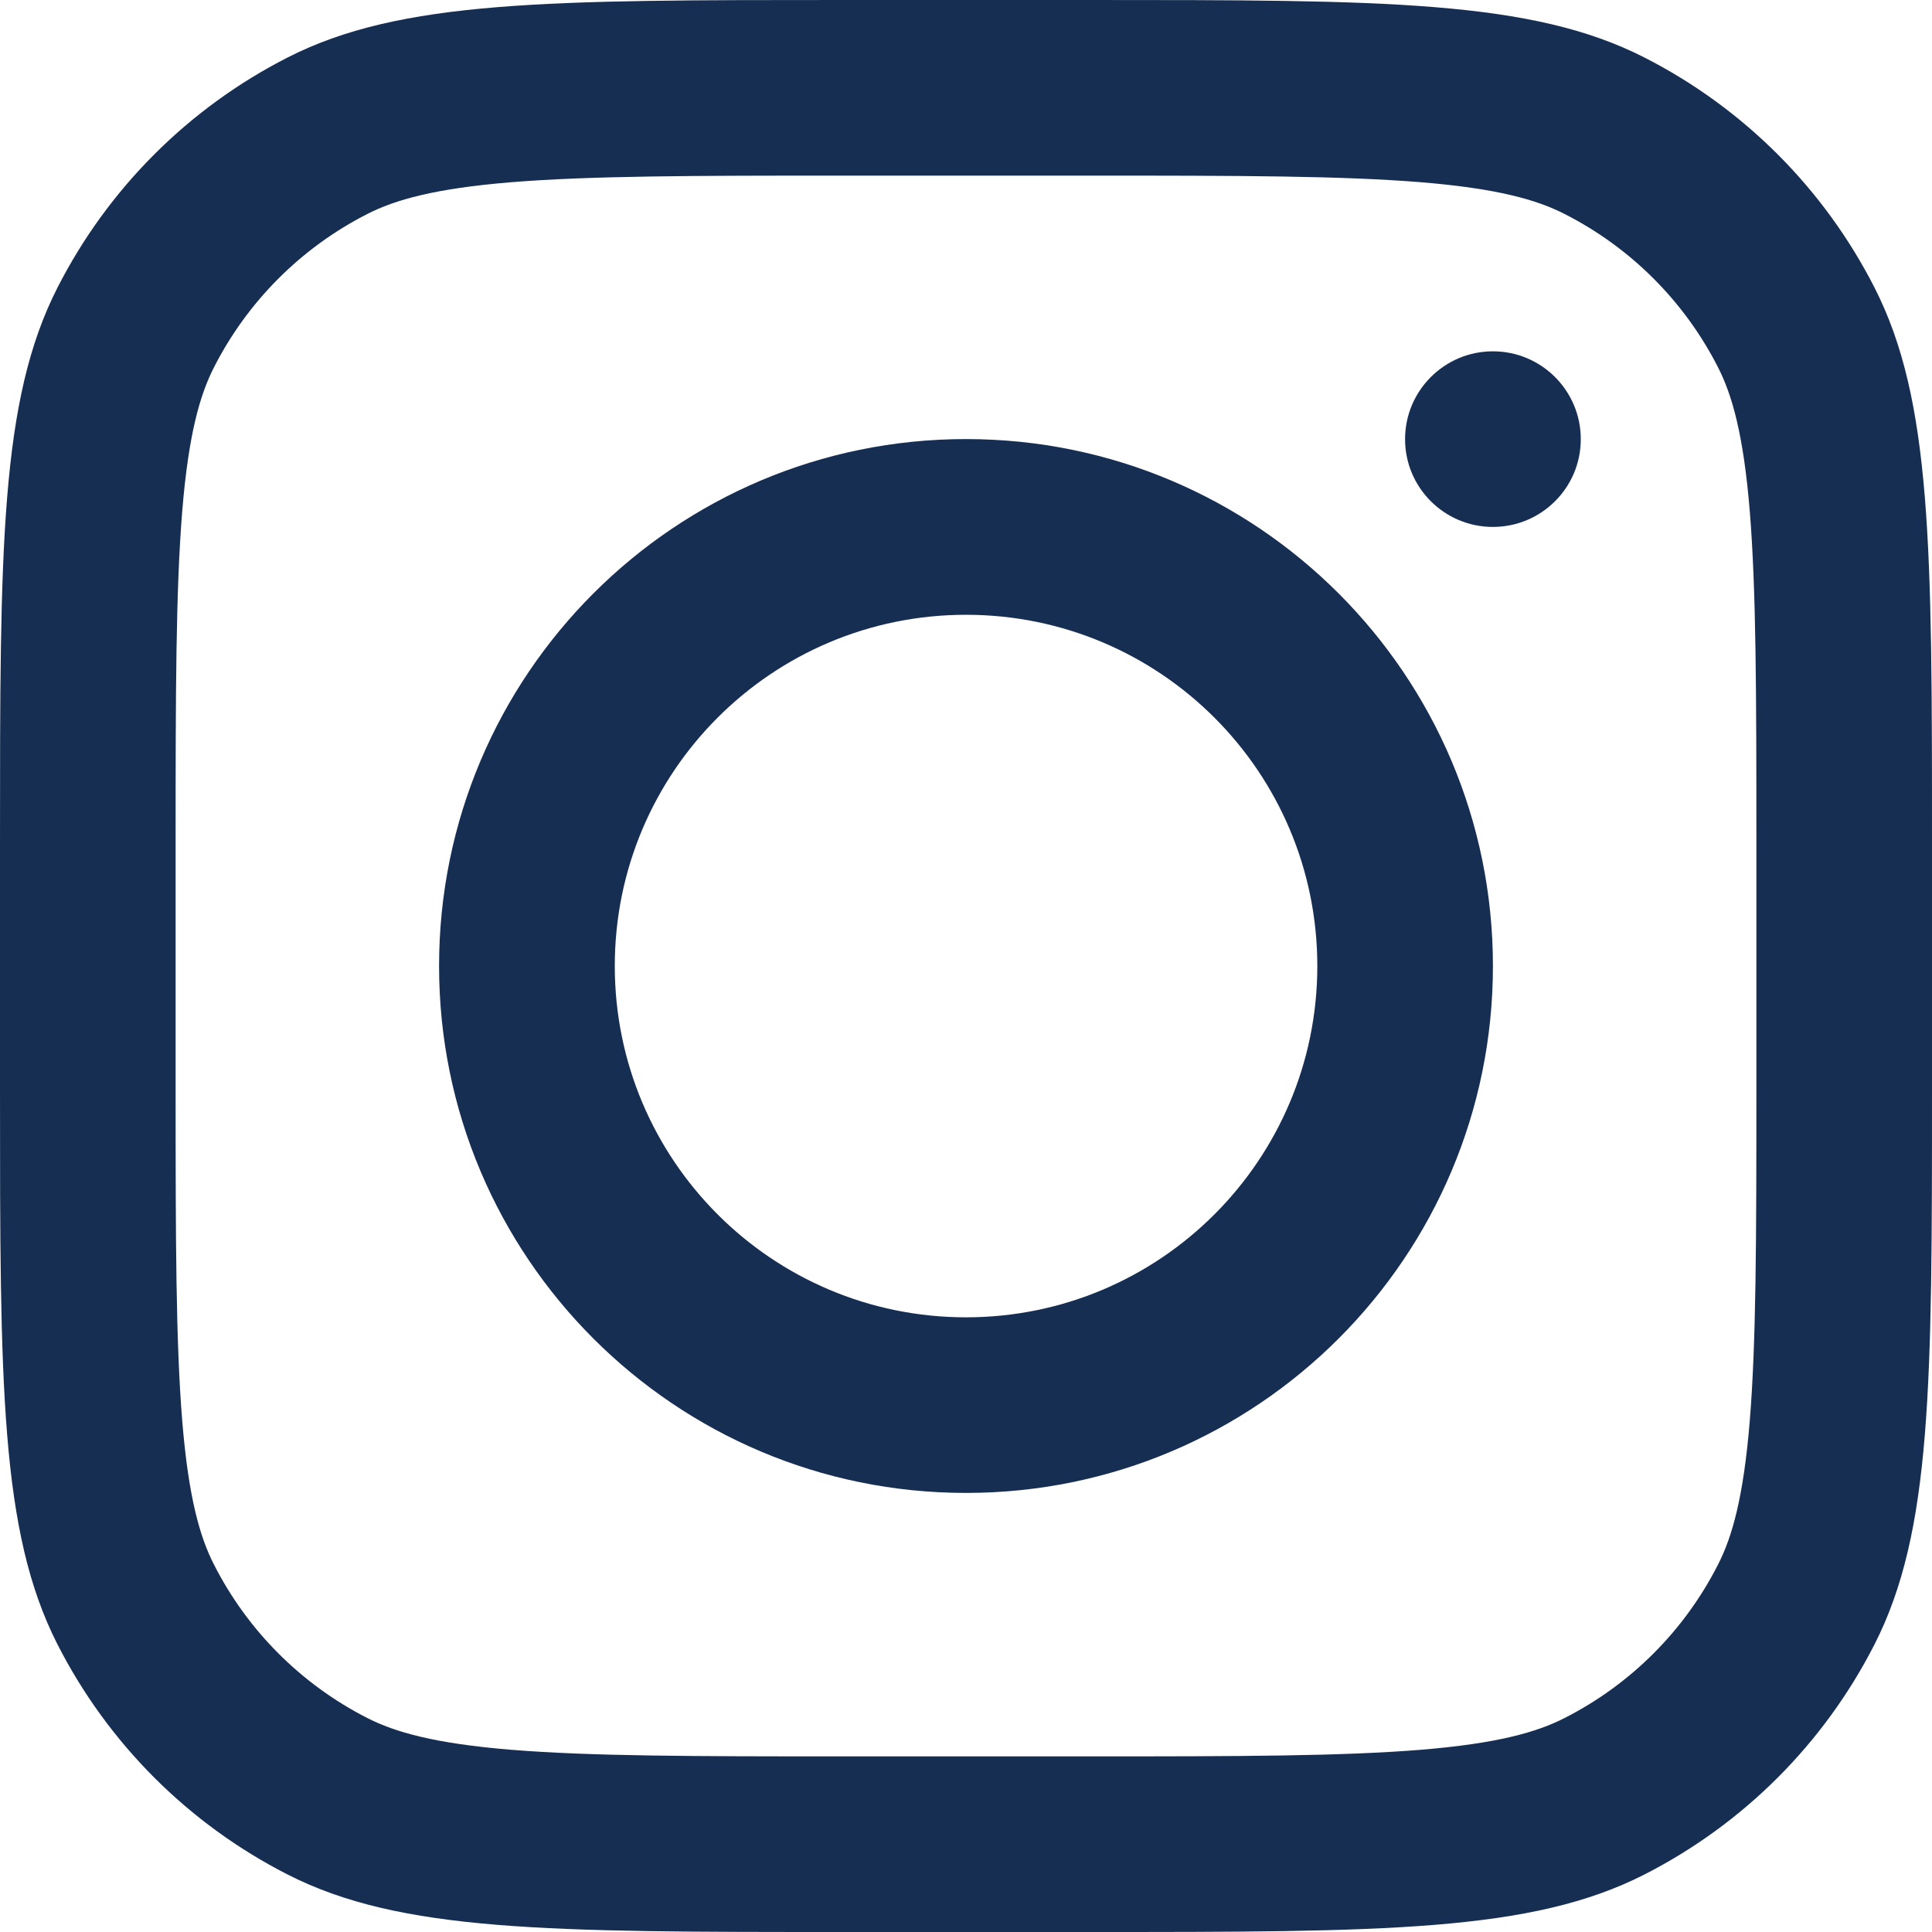
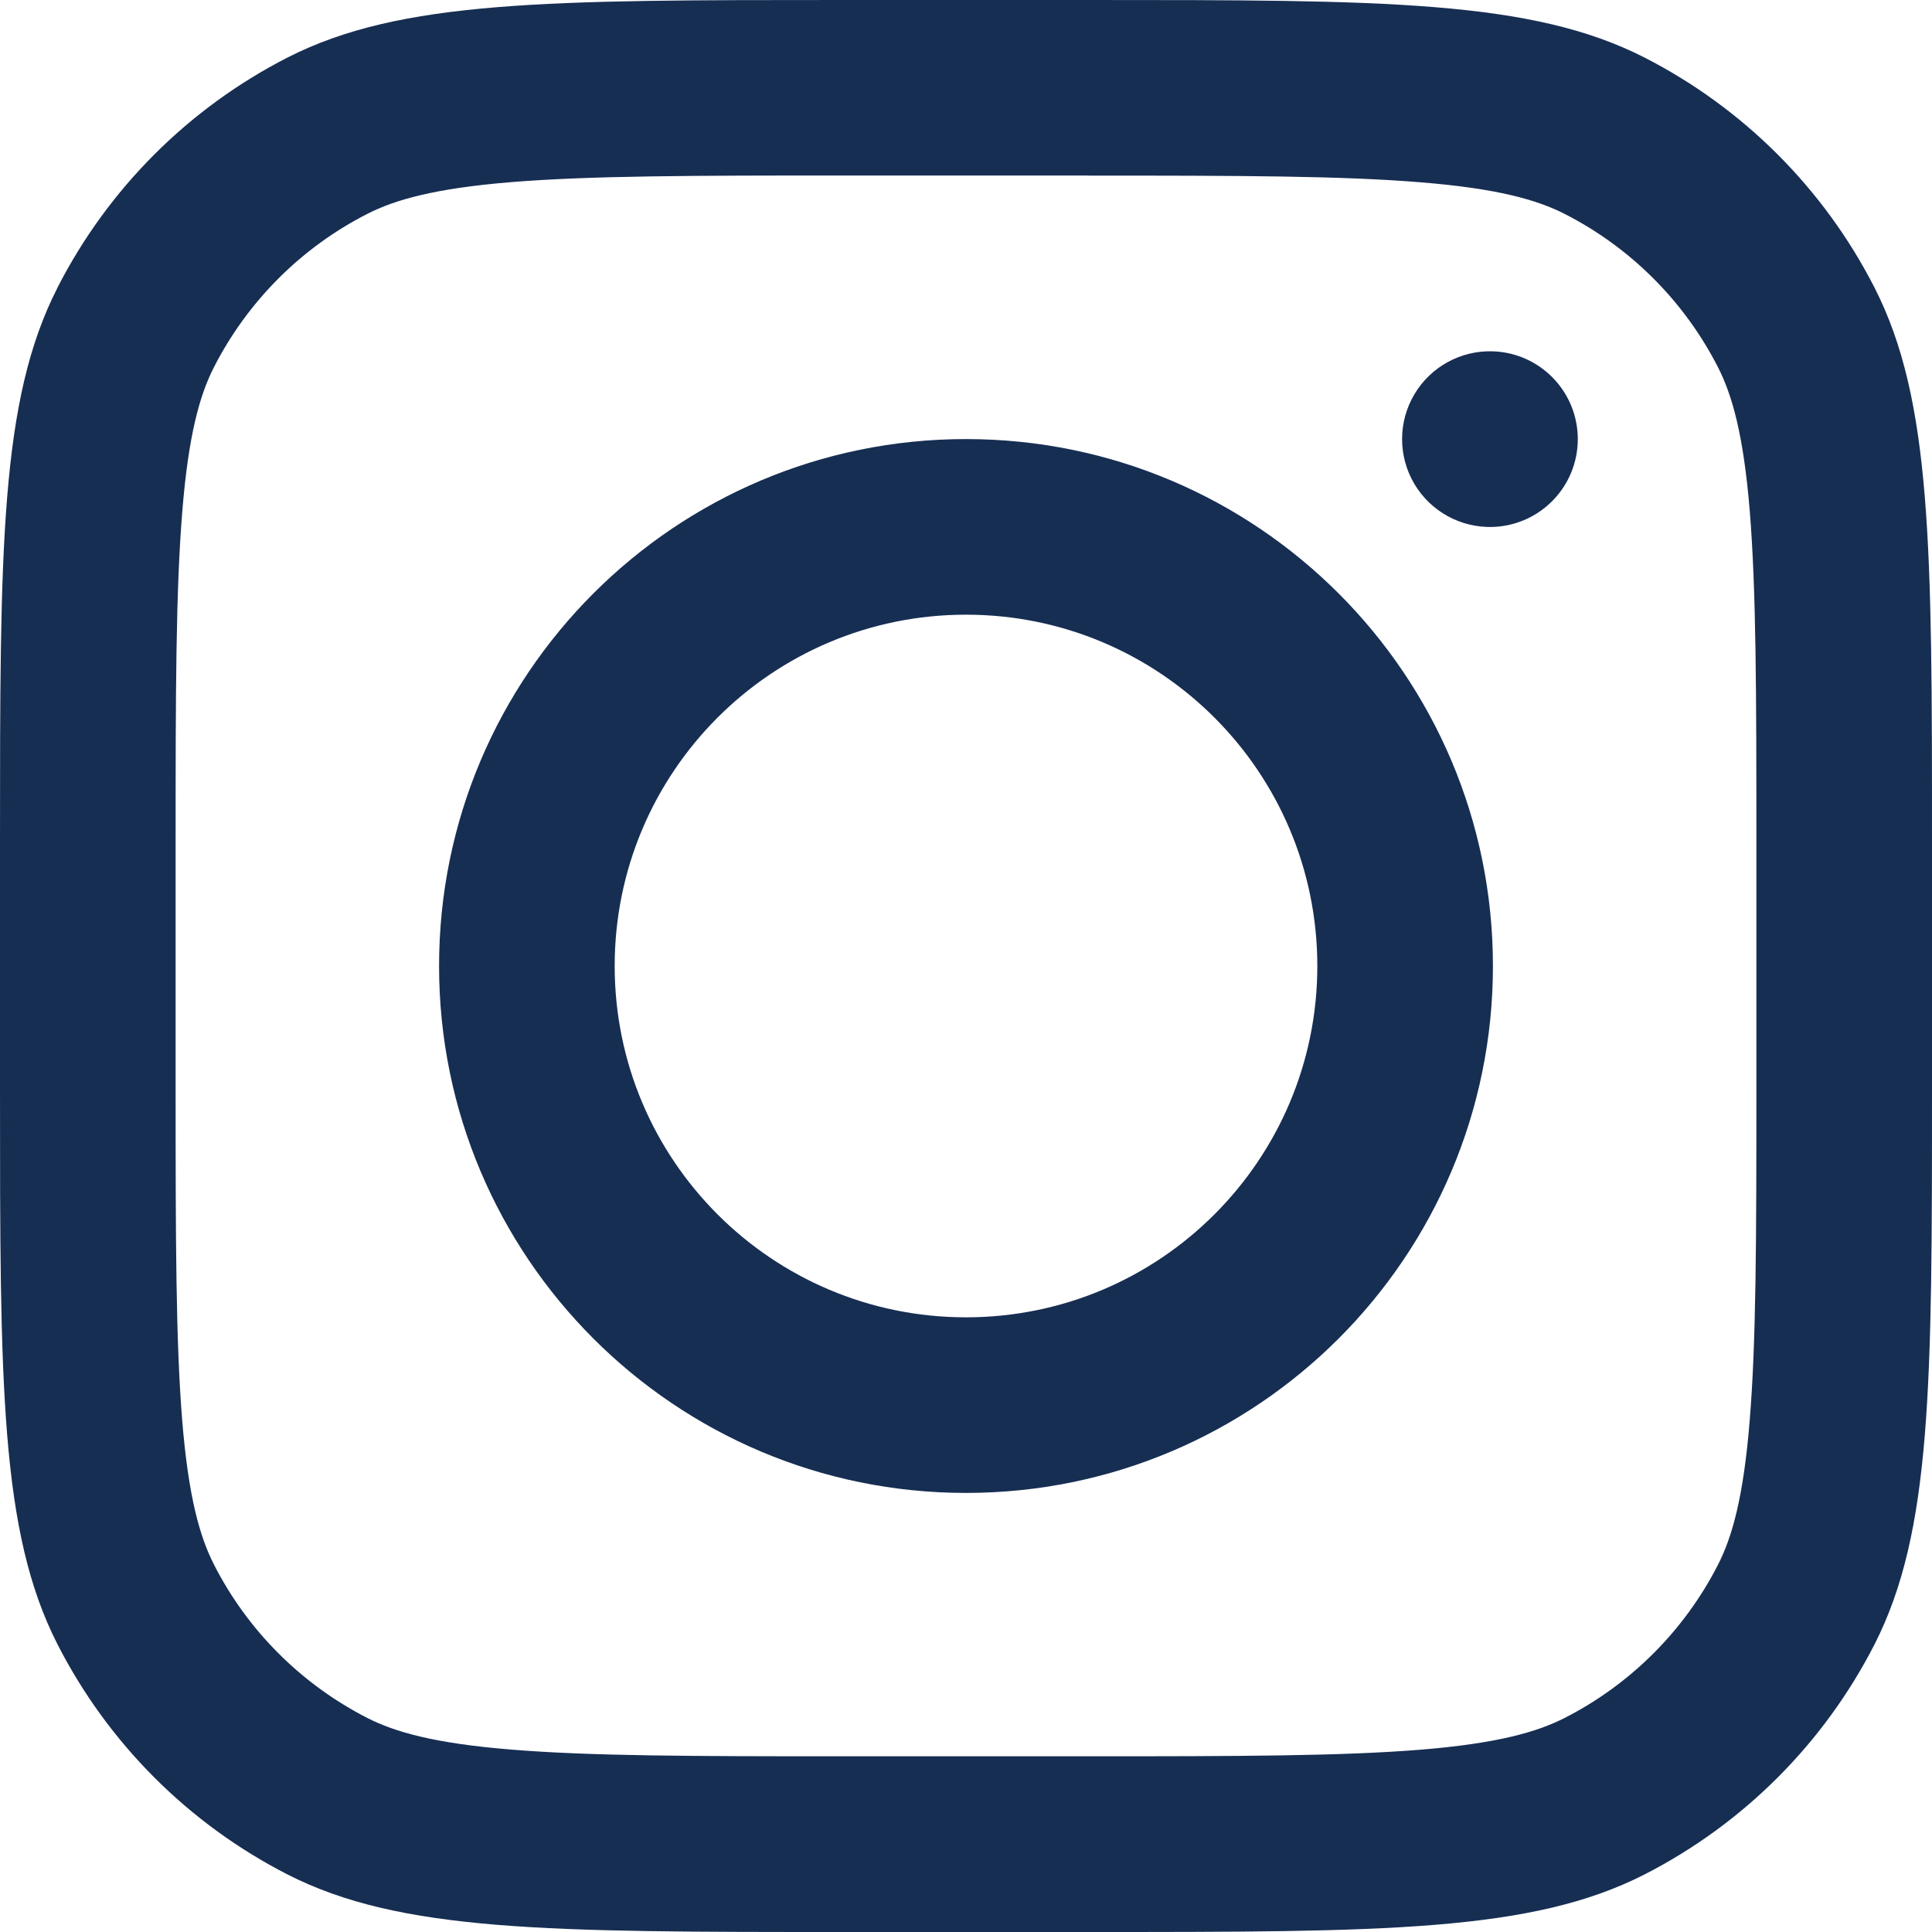
- <svg xmlns="http://www.w3.org/2000/svg" width="19" height="19" viewBox="0 0 19 19" fill="none">
-   <path fill-rule="evenodd" clip-rule="evenodd" d="M9.5 14.682C12.362 14.682 14.682 12.362 14.682 9.5C14.682 6.638 12.362 4.318 9.5 4.318C6.638 4.318 4.318 6.638 4.318 9.5C4.318 12.362 6.638 14.682 9.5 14.682ZM9.5 12.955C11.408 12.955 12.955 11.408 12.955 9.5C12.955 7.592 11.408 6.046 9.5 6.046C7.592 6.046 6.046 7.592 6.046 9.5C6.046 11.408 7.592 12.955 9.5 12.955Z" fill="#172E53" />
-   <path d="M14.682 3.455C14.205 3.455 13.818 3.842 13.818 4.319C13.818 4.796 14.205 5.182 14.682 5.182C15.159 5.182 15.546 4.796 15.546 4.319C15.546 3.842 15.159 3.455 14.682 3.455Z" fill="#172E53" />
-   <path fill-rule="evenodd" clip-rule="evenodd" d="M0.565 2.829C0 3.938 0 5.389 0 8.291V10.709C0 13.611 0 15.062 0.565 16.171C1.062 17.146 1.854 17.938 2.829 18.435C3.938 19 5.389 19 8.291 19H10.709C13.611 19 15.062 19 16.171 18.435C17.146 17.938 17.938 17.146 18.435 16.171C19 15.062 19 13.611 19 10.709V8.291C19 5.389 19 3.938 18.435 2.829C17.938 1.854 17.146 1.062 16.171 0.565C15.062 0 13.611 0 10.709 0H8.291C5.389 0 3.938 0 2.829 0.565C1.854 1.062 1.062 1.854 0.565 2.829ZM10.709 1.727H8.291C6.811 1.727 5.806 1.729 5.028 1.792C4.271 1.854 3.884 1.966 3.613 2.104C2.963 2.435 2.435 2.963 2.104 3.613C1.966 3.884 1.854 4.271 1.792 5.028C1.729 5.806 1.727 6.811 1.727 8.291V10.709C1.727 12.189 1.729 13.194 1.792 13.972C1.854 14.729 1.966 15.116 2.104 15.386C2.435 16.037 2.963 16.565 3.613 16.896C3.884 17.034 4.271 17.146 5.028 17.208C5.806 17.271 6.811 17.273 8.291 17.273H10.709C12.189 17.273 13.194 17.271 13.972 17.208C14.729 17.146 15.116 17.034 15.386 16.896C16.037 16.565 16.565 16.037 16.896 15.386C17.034 15.116 17.146 14.729 17.208 13.972C17.271 13.194 17.273 12.189 17.273 10.709V8.291C17.273 6.811 17.271 5.806 17.208 5.028C17.146 4.271 17.034 3.884 16.896 3.613C16.565 2.963 16.037 2.435 15.386 2.104C15.116 1.966 14.729 1.854 13.972 1.792C13.194 1.729 12.189 1.727 10.709 1.727Z" fill="#172E53" />
+ <svg xmlns="http://www.w3.org/2000/svg" width="19" height="19" fill="none" viewBox="0 0 19 19">
+   <path fill="#172e53" fill-rule="evenodd" d="M9.5 14.682a5.182 5.182 0 1 0 0-10.364 5.182 5.182 0 0 0 0 10.364m0-1.727a3.455 3.455 0 1 0 0-6.91 3.455 3.455 0 0 0 0 6.91" clip-rule="evenodd" />
+   <path fill="#172e53" d="M14.682 3.455a.864.864 0 1 0 0 1.727.864.864 0 0 0 0-1.727" />
+   <path fill="#172e53" fill-rule="evenodd" d="M.565 2.83C0 3.937 0 5.388 0 8.29v2.42c0 2.901 0 4.352.565 5.46a5.2 5.2 0 0 0 2.264 2.265C3.938 19 5.39 19 8.291 19h2.418c2.902 0 4.353 0 5.462-.565a5.2 5.2 0 0 0 2.264-2.264C19 15.062 19 13.61 19 10.709V8.291c0-2.902 0-4.353-.565-5.462A5.2 5.2 0 0 0 16.171.565C15.062 0 13.61 0 10.709 0H8.291C5.389 0 3.938 0 2.829.565A5.2 5.2 0 0 0 .565 2.829m10.144-1.103H8.291c-1.48 0-2.485.002-3.263.065-.757.062-1.144.174-1.415.312-.65.331-1.178.86-1.51 1.51-.137.27-.249.657-.31 1.414-.064.778-.066 1.783-.066 3.263v2.418c0 1.48.002 2.485.065 3.263.062.757.174 1.144.312 1.415.331.65.86 1.178 1.51 1.51.27.137.657.249 1.414.31.778.064 1.783.066 3.263.066h2.418c1.48 0 2.485-.002 3.263-.065.757-.062 1.144-.174 1.415-.312a3.46 3.46 0 0 0 1.51-1.51c.137-.27.249-.657.31-1.414.064-.778.066-1.783.066-3.263V8.291c0-1.48-.002-2.485-.065-3.263-.062-.757-.174-1.144-.312-1.415a3.46 3.46 0 0 0-1.51-1.51c-.27-.137-.657-.249-1.414-.31-.778-.064-1.783-.066-3.263-.066" clip-rule="evenodd" />
</svg>
